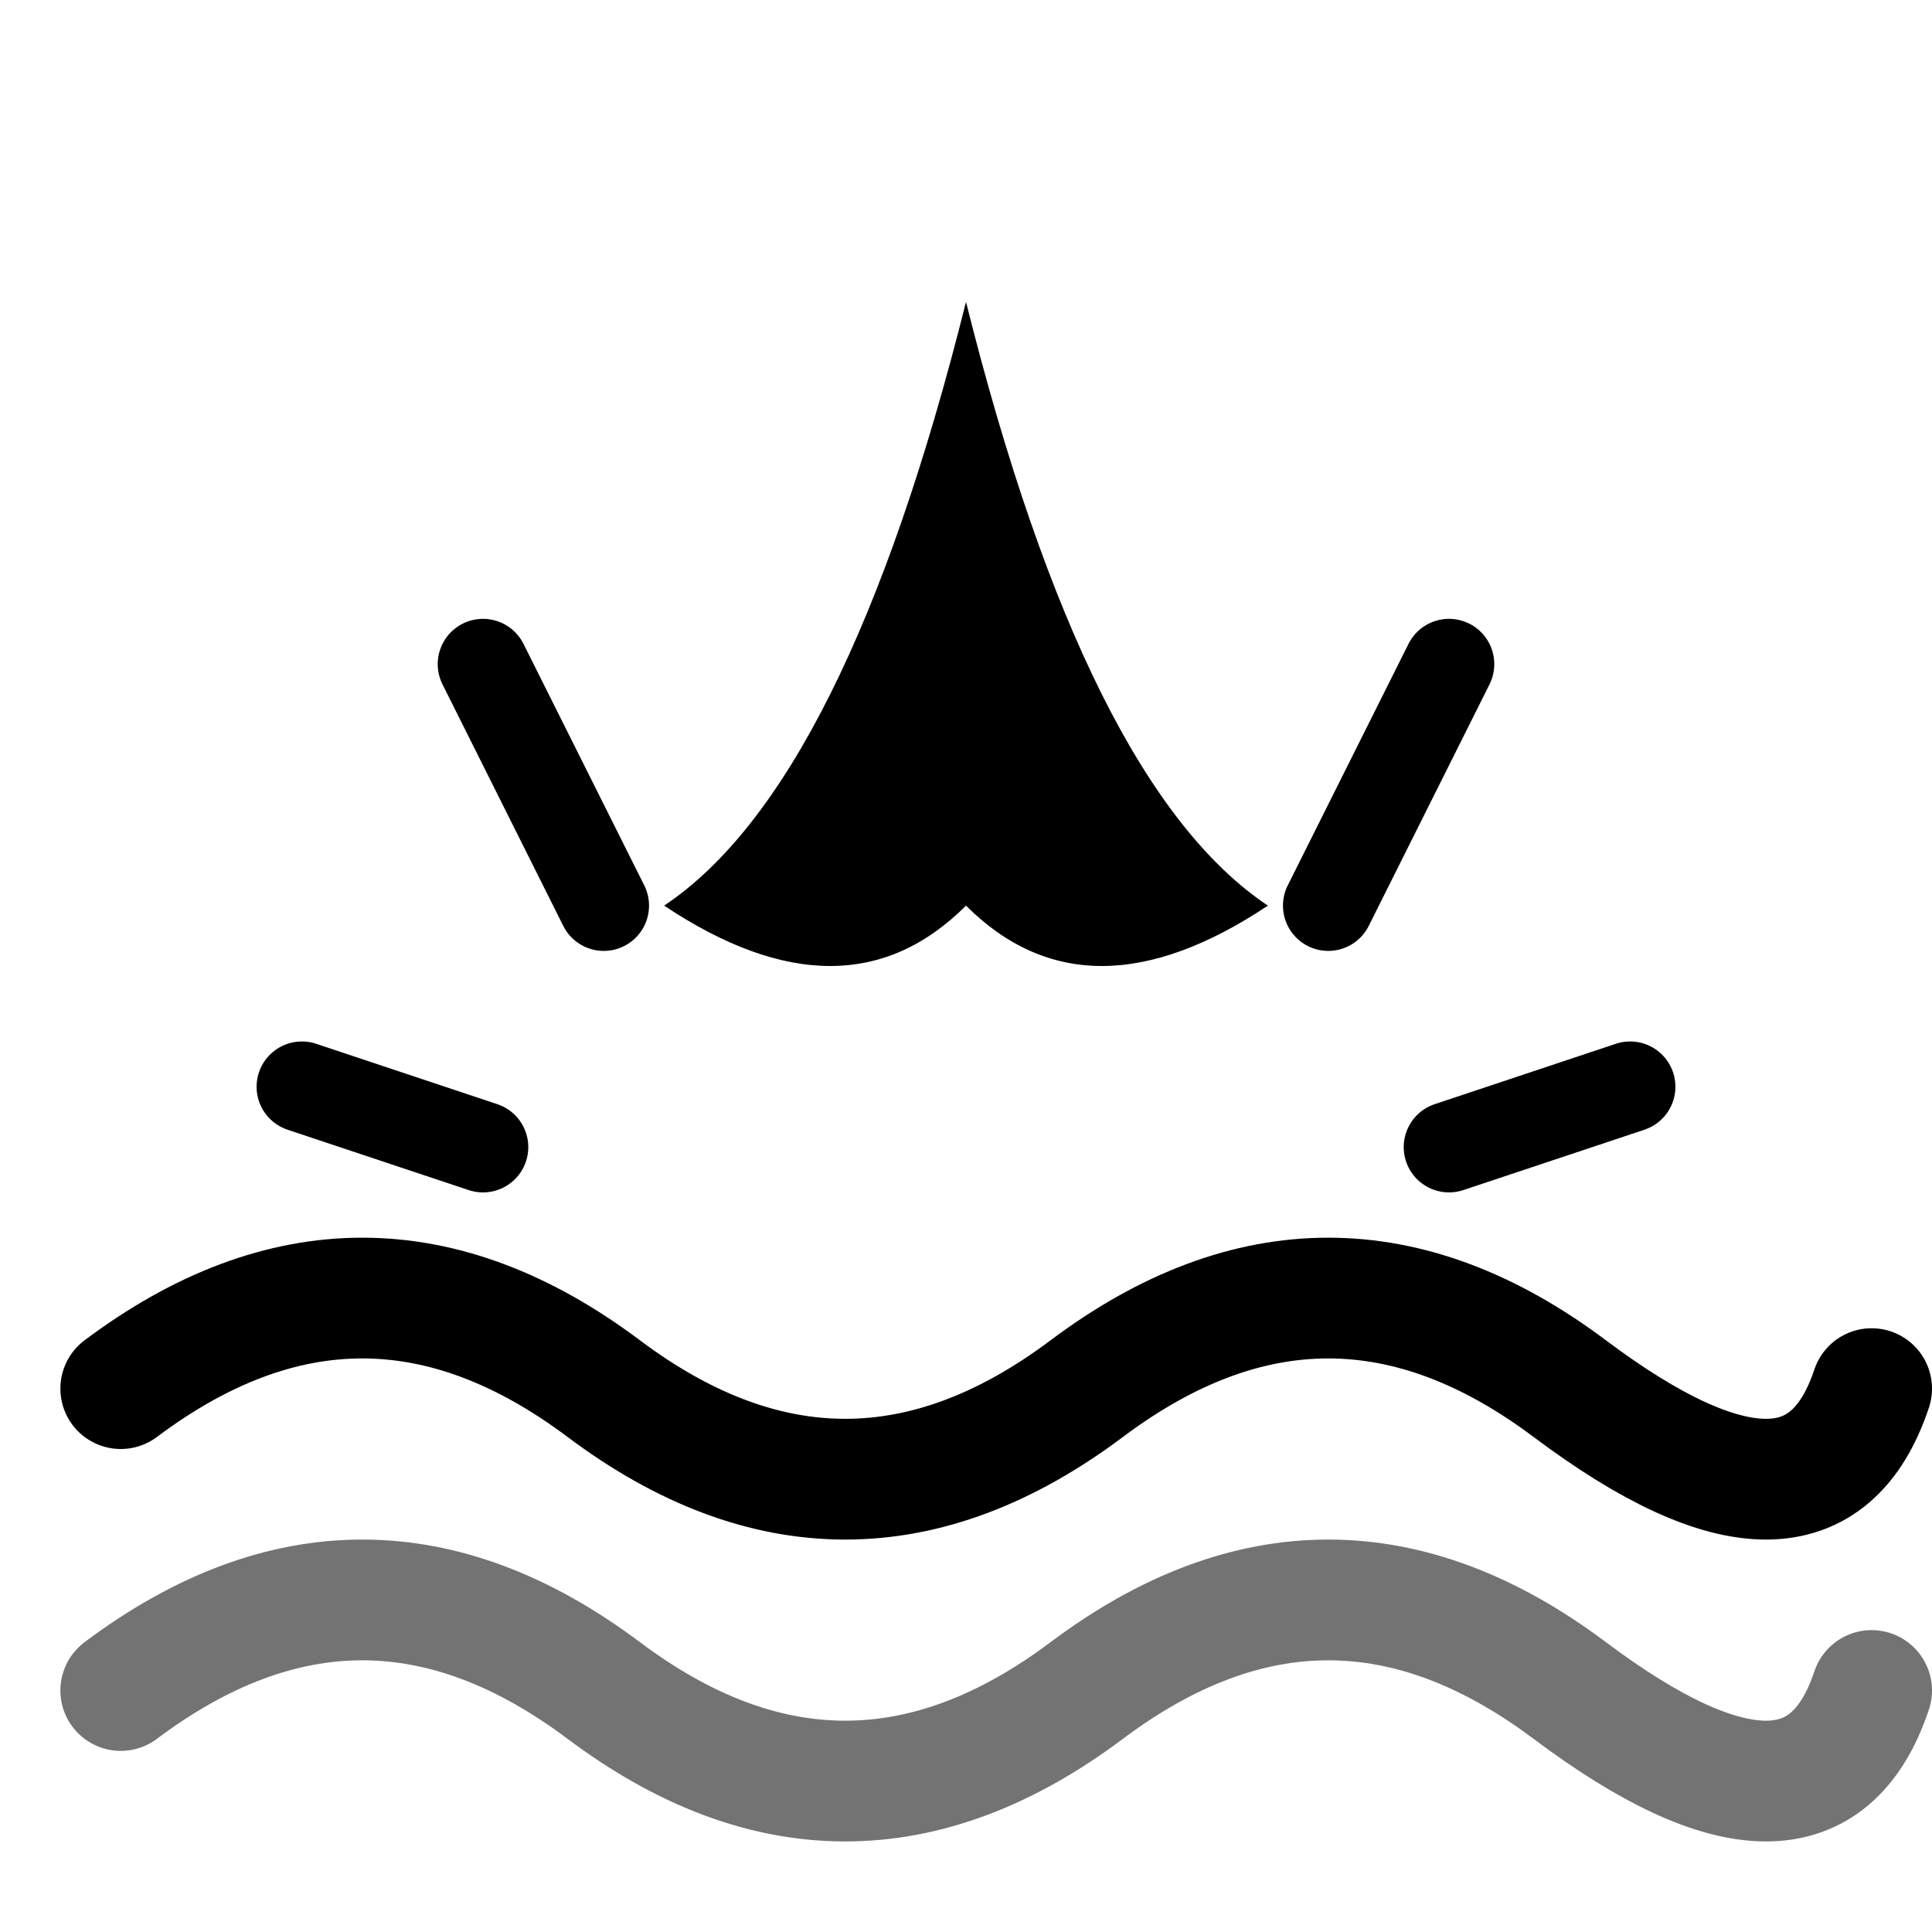
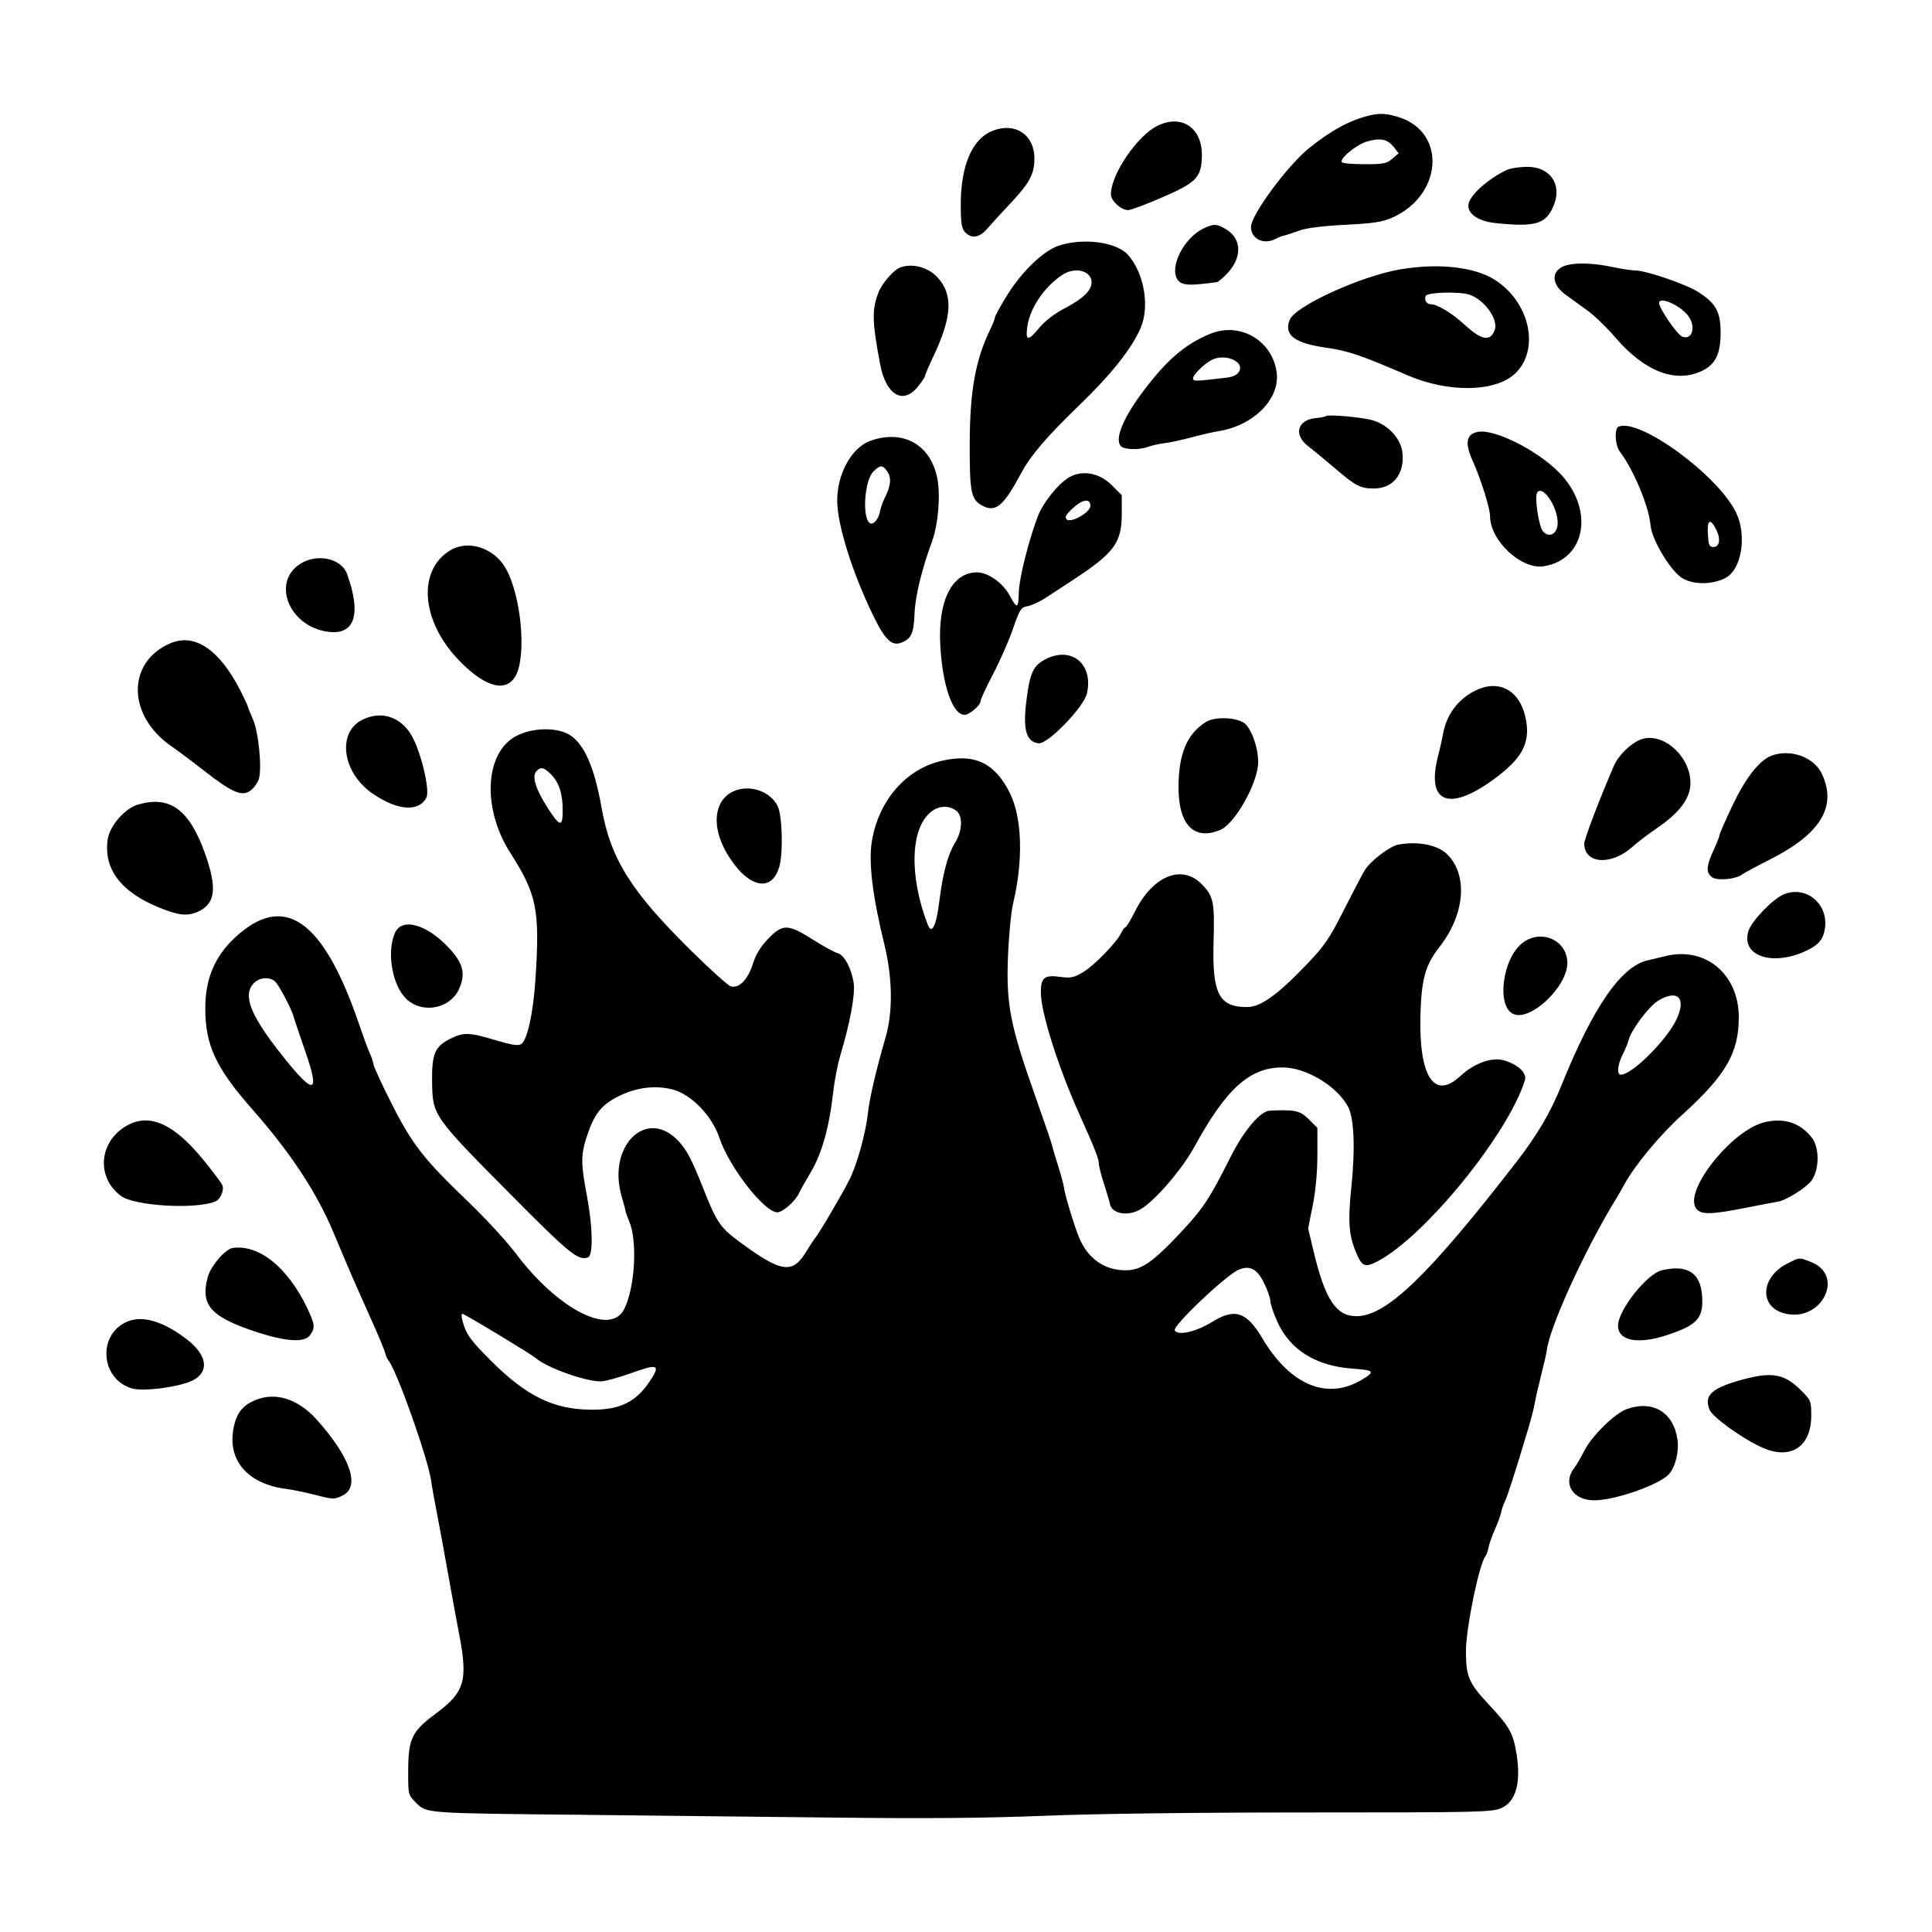
- <svg xmlns="http://www.w3.org/2000/svg" viewBox="0 0 64 64" fill="currentColor" stroke-linecap="round" stroke-linejoin="round">
-   <path d="M32 10Q36 26 42 30Q36 34 32 30Q28 34 22 30Q28 26 32 10Z" />
-   <path d="M16 22 20 30M48 22 44 30M10 36 16 38M54 36 48 38" stroke="currentColor" stroke-width="3" />
-   <g fill="none" stroke="currentColor" stroke-width="4">
-     <path d="M4 46Q12 40 20 46T36 46T52 46T62 46" />
-     <path d="M4 56Q12 50 20 56T36 56T52 56T62 56" opacity=".55" />
-   </g>
+ <svg xmlns="http://www.w3.org/2000/svg" viewBox="0 0 800 800" version="1.1">
+   <path d="M 567.500 47.701 C 559.275 49.628, 551.588 53.726, 542.285 61.141 C 533.285 68.315, 518 88.986, 518 93.984 C 518 98.911, 523.316 101.507, 528.131 98.930 C 529.230 98.342, 530.888 97.701, 531.815 97.506 C 532.742 97.311, 535.525 96.404, 538 95.490 C 540.909 94.415, 547.626 93.566, 557 93.088 C 568.724 92.489, 572.457 91.922, 576.500 90.124 C 597.175 80.932, 599.087 55.110, 579.572 48.635 C 574.726 47.027, 571.454 46.774, 567.500 47.701 M 479.226 52.117 C 470.847 56.265, 460 72.248, 460 80.447 C 460 83.156, 464.205 87, 467.167 87 C 468.210 87, 474.488 84.654, 481.116 81.786 C 495.385 75.613, 497.407 73.548, 497.671 64.885 C 498.032 53.044, 489.411 47.076, 479.226 52.117 M 410.422 54.418 C 402.401 57.911, 397.833 68.894, 397.833 84.692 C 397.833 92.280, 398.178 94.539, 399.572 96.079 C 402.177 98.958, 405.587 98.467, 408.742 94.760 C 410.259 92.978, 414.688 88.141, 418.583 84.010 C 426.296 75.833, 428.336 71.987, 428.328 65.641 C 428.316 55.499, 419.963 50.264, 410.422 54.418 M 566.019 58.602 C 561.647 59.893, 554.656 65.634, 555.598 67.158 C 555.884 67.621, 560.116 68, 565.003 68 C 572.794 68, 574.213 67.721, 576.522 65.734 L 579.156 63.469 577.101 60.855 C 574.534 57.592, 571.517 56.979, 566.019 58.602 M 624 70.339 C 615.734 74.229, 608 81.376, 608 85.124 C 608 88.767, 612.451 91.658, 619.138 92.357 C 636.018 94.121, 640.256 92.816, 643.432 84.877 C 646.903 76.202, 641.730 68.944, 632.173 69.081 C 629.053 69.126, 625.375 69.692, 624 70.339 M 498.200 94.672 C 490.191 98.619, 484.160 110.542, 487.553 115.721 C 489.191 118.221, 492.221 118.431, 503.784 116.843 C 504.491 116.746, 506.603 114.969, 508.478 112.893 C 514.394 106.344, 514.100 98.861, 507.775 95.004 C 503.833 92.601, 502.497 92.554, 498.200 94.672 M 438.785 101.590 C 432.309 103.582, 423.155 112.291, 416.965 122.348 C 414.234 126.786, 412 130.856, 412 131.392 C 412 131.929, 411.065 134.301, 409.922 136.662 C 403.948 149.001, 401.635 161.804, 401.550 183 C 401.465 204.104, 402.046 206.938, 406.973 209.486 C 412.317 212.250, 415.557 209.502, 422.732 196.123 C 426.790 188.554, 433.321 180.920, 447.215 167.500 C 460.347 154.816, 468.891 143.984, 472.415 135.549 C 476.106 126.715, 473.712 113.079, 467.159 105.609 C 462.495 100.293, 449.148 98.402, 438.785 101.590 M 646.750 110.572 C 642.188 113.047, 642.853 118.111, 648.250 121.998 C 650.587 123.682, 654.790 126.733, 657.589 128.780 C 660.388 130.826, 665.451 135.739, 668.841 139.698 C 681.112 154.030, 694.118 158.926, 705.171 153.372 C 710.355 150.768, 712.447 146.373, 712.475 138.030 C 712.505 129.136, 710.566 125.583, 703.101 120.849 C 698.043 117.641, 681.555 112, 677.238 112 C 675.732 112, 671.349 111.333, 667.500 110.517 C 658.615 108.636, 650.279 108.657, 646.750 110.572 M 372.418 110.914 C 369.850 112.021, 365.143 117.508, 363.816 120.944 C 360.996 128.243, 361.090 132.918, 364.413 150.699 C 366.793 163.434, 373.771 167.741, 379.927 160.272 C 381.617 158.222, 383 156.184, 383 155.744 C 383 155.303, 384.542 151.693, 386.427 147.722 C 394.304 131.120, 394.773 121.896, 388.105 114.747 C 384.134 110.490, 377.288 108.818, 372.418 110.914 M 579.874 111.530 C 563.527 114.289, 536.169 126.795, 534 132.500 C 531.595 138.826, 536.021 142.118, 549.500 144.026 C 558.171 145.253, 563.670 147.130, 582.769 155.378 C 599.725 162.701, 619.184 162.408, 627.349 154.707 C 637.903 144.753, 633.418 124.725, 618.603 115.650 C 610.134 110.462, 595.458 108.901, 579.874 111.530 M 440 113.739 C 432.461 118.668, 426.430 127.582, 425.362 135.375 C 424.556 141.259, 425.783 141.321, 430.444 135.633 C 432.537 133.080, 436.613 129.909, 440.261 127.997 C 448.487 123.687, 452 120.350, 452 116.848 C 452 112.130, 445.168 110.361, 440 113.739 M 590.346 122.540 C 589.659 124.332, 590.744 126, 592.599 126 C 595.210 126, 601.356 129.751, 606.500 134.483 C 613.500 140.923, 617.119 141.555, 618.933 136.653 C 620.512 132.383, 614.959 124.456, 608.730 122.087 C 604.883 120.625, 590.950 120.968, 590.346 122.540 M 687 125.487 C 687 127.703, 694.504 138.596, 696.579 139.392 C 700.831 141.024, 702.414 135.068, 698.912 130.615 C 695.475 126.246, 687 122.598, 687 125.487 M 500.976 138.280 C 490.710 142.578, 483.402 148.814, 473.762 161.500 C 465.048 172.969, 461.358 181.958, 464.200 184.800 C 465.656 186.256, 471.898 186.369, 475.486 185.005 C 476.925 184.458, 479.992 183.776, 482.301 183.490 C 484.610 183.204, 489.650 182.115, 493.500 181.072 C 497.350 180.028, 502.225 178.906, 504.332 178.579 C 519.288 176.259, 530.352 164.939, 528.586 153.765 C 526.517 140.668, 513.161 133.178, 500.976 138.280 M 501.500 149.164 C 498.339 150.908, 494 155.249, 494 156.668 C 494 157.963, 494.906 157.945, 507.747 156.392 C 510.717 156.033, 512.336 155.240, 513.131 153.756 C 515.394 149.526, 506.913 146.178, 501.500 149.164 M 549 172.293 C 548.725 172.577, 546.925 172.940, 545 173.101 C 537.257 173.746, 535.455 179.959, 541.634 184.707 C 543.633 186.243, 548.470 190.240, 552.384 193.589 C 561.210 201.142, 563.202 202.213, 568.561 202.285 C 576.703 202.394, 581.593 196.519, 580.740 187.650 C 580.169 181.704, 574.948 175.952, 568.377 174.030 C 564.060 172.767, 549.781 171.487, 549 172.293 M 670.250 176.652 C 668.367 177.428, 668.742 184.391, 670.814 187.115 C 676.473 194.555, 682.835 209.856, 683.448 217.500 C 683.899 223.130, 691.195 235.578, 696.083 239.059 C 700.505 242.208, 709.092 242.280, 714.661 239.215 C 721.237 235.595, 723.415 221.620, 718.867 212.226 C 711.390 196.780, 678.971 173.058, 670.250 176.652 M 612.225 178.792 C 607.157 179.580, 606.396 183.322, 609.787 190.780 C 613.094 198.055, 617 210.484, 617 213.736 C 617 223.876, 630.010 235.990, 639.277 234.478 C 656.992 231.587, 660.295 210.361, 645.353 195.420 C 636.273 186.340, 619.105 177.722, 612.225 178.792 M 360.500 182.492 C 352.534 185.289, 346.396 196.594, 346.679 207.948 C 346.925 217.768, 352.822 236.618, 360.988 253.681 C 366.309 264.800, 369.113 267.668, 373.156 266.131 C 377.325 264.546, 378.371 262.287, 378.685 254.194 C 378.967 246.920, 381.596 236.049, 385.960 224.108 C 388.548 217.029, 389.519 204.819, 388.056 197.771 C 385.201 184.019, 373.938 177.774, 360.500 182.492 M 361.596 195.313 C 357.942 198.967, 356.926 214.600, 360.211 216.631 C 361.605 217.492, 363.808 214.963, 364.357 211.871 C 364.614 210.425, 365.475 207.950, 366.272 206.371 C 368.834 201.290, 369.212 197.972, 367.523 195.394 C 365.566 192.408, 364.516 192.393, 361.596 195.313 M 442.376 197.853 C 437.875 200.684, 431.932 208.168, 429.782 213.714 C 426.071 223.286, 421.999 239.476, 421.870 245.170 C 421.711 252.201, 421.196 252.365, 417.979 246.411 C 415.242 241.344, 409.071 237, 404.612 237 C 394.272 237, 388.348 248.638, 389.342 267 C 390.263 284.011, 394.453 296, 399.476 296 C 401.369 296, 406 292.051, 406 290.436 C 406 289.656, 408.314 284.626, 411.141 279.259 C 413.969 273.892, 417.687 265.450, 419.403 260.500 C 422.282 252.197, 422.755 251.461, 425.512 251 C 427.155 250.725, 430.525 249.174, 433 247.553 C 435.475 245.932, 440.650 242.543, 444.500 240.022 C 461.368 228.976, 464.500 224.711, 464.500 212.788 L 464.500 205.029 460.324 200.853 C 455.151 195.680, 447.789 194.450, 442.376 197.853 M 636.482 204.028 C 635.355 205.852, 637.176 218.001, 638.871 219.960 C 641.509 223.012, 645 221.031, 645 216.483 C 645 209.746, 638.669 200.490, 636.482 204.028 M 444.304 210.373 C 441.391 213.052, 440.774 214.149, 441.669 215.055 C 443.367 216.773, 451.500 212.172, 451.500 209.494 C 451.500 206.263, 448.355 206.647, 444.304 210.373 M 707.198 221.250 C 707.456 225.733, 707.792 226.500, 709.500 226.500 C 712.126 226.500, 712.604 223.068, 710.535 219.068 C 708.140 214.436, 706.854 215.277, 707.198 221.250 M 186.389 227.905 C 172.887 236.138, 174.324 256.766, 189.522 272.876 C 200.370 284.376, 209.299 287.047, 213.412 280.025 C 218.167 271.906, 215.868 246.539, 209.351 235.228 C 204.498 226.804, 193.793 223.390, 186.389 227.905 M 124.876 233.148 C 112.263 240.462, 119.250 259.115, 135.516 261.555 C 146.852 263.255, 149.816 254.586, 143.695 237.632 C 141.441 231.389, 131.850 229.103, 124.876 233.148 M 70.422 266.418 C 52.388 274.271, 52.669 296.352, 70.964 309 C 73.749 310.925, 79.779 315.439, 84.365 319.031 C 96.076 328.204, 100.210 329.980, 103.732 327.350 C 105.195 326.258, 106.766 324.045, 107.222 322.432 C 108.515 317.864, 107.052 303.092, 104.803 298 C 103.709 295.525, 102.717 293.050, 102.598 292.500 C 102.478 291.950, 101.114 289.025, 99.567 286 C 90.807 268.875, 80.573 261.999, 70.422 266.418 M 432.768 273.059 C 427.744 275.712, 426.384 278.775, 424.939 290.702 C 423.539 302.252, 425.019 307.199, 430.049 307.786 C 433.872 308.231, 448.806 292.811, 450.091 287.090 C 452.837 274.869, 443.564 267.358, 432.768 273.059 M 610.500 286.163 C 603.455 289.817, 598.867 296.159, 597.483 304.156 C 597.164 305.995, 596.251 310.040, 595.452 313.144 C 590.303 333.159, 600.601 336.515, 620.410 321.277 C 630.966 313.157, 633.907 306.679, 631.581 296.673 C 628.975 285.460, 620.246 281.108, 610.500 286.163 M 150.372 297.865 C 139.389 302.994, 141.550 319.855, 154.315 328.629 C 164.580 335.686, 173.534 336.327, 176.576 330.225 C 178.142 327.082, 174.105 310.530, 170.228 304.196 C 165.674 296.756, 157.993 294.307, 150.372 297.865 M 499.391 298.942 C 491.512 303.826, 488 312.175, 488 326.025 C 488 341.604, 494.455 348.179, 505.301 343.648 C 511.429 341.087, 520.961 324.037, 520.988 315.588 C 521.007 309.508, 518.010 301.237, 515.098 299.328 C 511.435 296.929, 502.975 296.721, 499.391 298.942 M 213.265 305.034 C 200.662 312.232, 199.715 334.988, 211.267 353.077 C 222.405 370.520, 223.644 376.856, 221.661 406.260 C 220.752 419.731, 218.267 430.840, 215.822 432.357 C 214.576 433.131, 211.816 432.703, 205.125 430.700 C 194.268 427.450, 191.969 427.376, 186.517 430.099 C 180.004 433.351, 178.758 436.344, 178.922 448.338 C 179.106 461.822, 179.495 462.377, 211.218 494.371 C 235.873 519.236, 239.488 522.178, 243.498 520.639 C 245.689 519.798, 245.458 507.901, 243 495 C 240.451 481.623, 240.477 477.985, 243.179 470 C 246.184 461.123, 249.102 457.482, 256.005 453.997 C 263.248 450.341, 270.953 449.310, 278.144 451.034 C 286.034 452.925, 294.802 461.871, 297.900 471.190 C 301.907 483.246, 316.515 502, 321.898 502 C 324.127 502, 329.556 497.169, 330.868 494.018 C 331.216 493.183, 333.374 489.350, 335.663 485.500 C 340.308 477.691, 343.363 466.876, 344.950 452.626 C 345.494 447.745, 346.833 440.770, 347.926 437.126 C 351.995 423.563, 354.185 411.719, 353.486 407.055 C 352.563 400.901, 349.572 395.362, 346.790 394.654 C 345.531 394.334, 340.918 391.806, 336.541 389.036 C 326.252 382.526, 324.082 382.492, 318.066 388.750 C 314.891 392.053, 312.956 395.238, 311.712 399.207 C 309.694 405.652, 305.970 409.413, 302.593 408.418 C 301.442 408.079, 294.054 401.434, 286.176 393.651 C 260.987 368.765, 252.836 355.684, 249.008 334 C 246.195 318.064, 242.048 308.464, 236.286 304.548 C 230.975 300.939, 220.030 301.170, 213.265 305.034 M 679.500 306.170 C 675.445 307.624, 670.176 312.732, 668.329 317 C 662.298 330.932, 656 347.438, 656 349.311 C 656 357.789, 667.260 358.515, 676.021 350.600 C 678.039 348.777, 682.513 345.368, 685.962 343.026 C 695.386 336.626, 699.912 330.620, 699.978 324.428 C 700.097 313.193, 688.572 302.917, 679.500 306.170 M 733.301 313.012 C 728.388 314.991, 722.717 322.304, 717.368 333.557 C 714.415 339.768, 712 345.288, 712 345.825 C 712 346.362, 710.879 349.209, 709.510 352.151 C 706.481 358.656, 706.362 361.439, 709.030 363.309 C 711.166 364.805, 719.063 364.023, 721.399 362.084 C 722.011 361.576, 727.234 358.768, 733.006 355.844 C 753.972 345.222, 760.790 333.896, 754.366 320.359 C 751.055 313.382, 741.049 309.892, 733.301 313.012 M 389.746 315.086 C 374.955 318.572, 363.687 331.679, 360.995 348.529 C 359.610 357.203, 361.303 371.075, 366.180 391 C 369.608 405.004, 369.786 419.026, 366.670 429.677 C 362.936 442.446, 360.050 454.760, 359.447 460.500 C 358.554 468.994, 354.909 482.210, 351.724 488.500 C 348.491 494.886, 339.187 510.709, 337.506 512.680 C 336.953 513.330, 335.375 515.736, 334 518.027 C 328.196 527.699, 323.750 527.107, 306.384 514.348 C 298.361 508.453, 296.697 506.049, 291.493 492.838 C 286.496 480.153, 284.358 476.057, 280.781 472.317 C 267.533 458.463, 251.263 474.687, 257.464 495.568 C 258.270 498.281, 258.940 500.840, 258.953 501.255 C 258.966 501.670, 259.688 503.695, 260.556 505.755 C 264.060 514.067, 262.904 533.483, 258.385 542.222 C 252.671 553.272, 231.052 542.156, 213.794 519.295 C 209.864 514.090, 200.925 504.356, 193.930 497.665 C 175.573 480.107, 170.767 473.972, 162.316 457.303 C 158.306 449.392, 154.831 441.853, 154.594 440.548 C 154.358 439.243, 153.736 437.348, 153.212 436.338 C 152.689 435.327, 150.559 429.550, 148.480 423.500 C 133.683 380.444, 117.473 369.348, 97.155 388.368 C 88.884 396.111, 85 405.419, 85 417.499 C 85 432.873, 89.375 442.214, 104.736 459.640 C 120.191 477.171, 131.036 493.623, 137.935 510 C 146.018 529.189, 145.794 528.674, 153.995 547 C 156.826 553.325, 159.317 559.333, 159.533 560.352 C 159.748 561.371, 160.347 562.721, 160.864 563.352 C 164.411 567.685, 177.490 604.705, 178.581 613.498 C 178.786 615.149, 179.831 621, 180.904 626.500 C 181.977 632, 184.049 643.250, 185.508 651.500 C 186.967 659.750, 189.029 671, 190.091 676.500 C 193.841 695.939, 192.445 700.699, 180.374 709.626 C 170.503 716.925, 169.052 719.958, 169.022 733.350 C 169 743.174, 169.009 743.209, 172.303 746.503 C 176.671 750.871, 175.863 750.812, 239.500 751.460 C 268.650 751.758, 316.350 752.282, 345.500 752.626 C 383.240 753.071, 408.289 752.855, 432.500 751.876 C 453.636 751.020, 495.067 750.500, 542 750.500 C 613.112 750.500, 617.744 750.393, 621.702 748.661 C 627.664 746.051, 629.876 738.241, 627.992 726.450 C 626.583 717.631, 625.104 714.985, 616.389 705.703 C 608.244 697.028, 607.014 694.166, 607.006 683.860 C 606.998 674.370, 612.443 647.716, 615.053 644.469 C 615.509 643.902, 616.097 642.248, 616.361 640.793 C 616.625 639.339, 617.815 635.978, 619.005 633.324 C 620.196 630.671, 621.378 627.418, 621.633 626.095 C 621.887 624.773, 622.558 622.825, 623.125 621.767 C 624.069 620.002, 627.514 609.263, 632.835 591.500 C 633.988 587.650, 635.194 582.925, 635.516 581 C 635.838 579.075, 637.021 573.900, 638.146 569.500 C 639.270 565.100, 640.338 560.367, 640.518 558.981 C 641.820 548.992, 656.795 516.390, 669.500 495.886 C 670.050 494.998, 671.475 492.502, 672.666 490.341 C 677.109 482.277, 687.258 470.076, 696.521 461.662 C 714.660 445.185, 719.963 436.061, 719.989 421.288 C 720.021 403.250, 706.022 391.700, 689.294 395.962 C 686.657 396.634, 683.666 397.350, 682.646 397.554 C 671.506 399.783, 659.778 416.652, 646.530 449.500 C 641.950 460.856, 636.528 470.034, 627.559 481.611 C 591.386 528.299, 574.031 545, 561.687 545 C 553.212 545, 548.666 538.087, 543.869 517.901 L 541.673 508.661 543.586 499.080 C 544.789 493.059, 545.500 485.327, 545.500 478.267 L 545.500 467.033 541.930 463.463 C 538.326 459.859, 536.172 459.387, 525.728 459.911 C 521.856 460.105, 515.088 468.094, 509.664 478.871 C 500.350 497.379, 497.854 501.046, 486.561 512.818 C 476.742 523.055, 472.164 526, 466.076 526 C 457.306 526, 450.485 521.201, 446.845 512.470 C 444.845 507.671, 440.905 494.661, 440.544 491.662 C 440.401 490.473, 439.286 486.350, 438.066 482.500 C 436.846 478.650, 435.690 474.748, 435.497 473.829 C 435.304 472.911, 432.223 463.911, 428.651 453.829 C 418.339 424.723, 416.615 415.968, 417.366 396.500 C 417.705 387.700, 418.655 377.696, 419.475 374.269 C 423.806 356.188, 423.255 338.375, 418.047 328.135 C 411.733 315.720, 403.385 311.871, 389.746 315.086 M 221.974 319.532 C 220.190 321.681, 221.946 327.059, 226.966 334.827 C 231.845 342.374, 233 342.550, 233 335.743 C 233 328.713, 231.599 324.234, 228.333 320.825 C 225.267 317.625, 223.803 317.327, 221.974 319.532 M 305.333 327.066 C 295.790 329.923, 293.952 341.683, 301.175 353.677 C 309.657 367.762, 319.781 370.004, 322.799 358.466 C 324.342 352.566, 323.884 337.706, 322.041 333.855 C 319.333 328.199, 311.789 325.134, 305.333 327.066 M 57.163 333.141 C 51.665 334.725, 45.307 342.093, 44.563 347.744 C 42.951 359.987, 50.050 369.317, 65.921 375.812 C 74.288 379.237, 78.033 379.534, 82.716 377.145 C 89.264 373.804, 89.849 367.274, 84.851 353.302 C 78.365 335.168, 70.362 329.341, 57.163 333.141 M 385.607 336.095 C 376.961 342.896, 376.348 362.523, 384.148 382.852 C 385.826 387.228, 387.693 383.491, 388.955 373.228 C 390.374 361.680, 392.485 353.805, 395.447 349.005 C 398.595 343.905, 398.781 337.660, 395.846 335.605 C 392.706 333.406, 388.787 333.593, 385.607 336.095 M 579 349.737 C 575.472 350.393, 567.472 356.492, 565.152 360.296 C 564.077 362.058, 560.127 369.575, 556.374 377 C 550.437 388.748, 548.445 391.656, 541.026 399.404 C 528.887 412.082, 521.987 417, 516.340 417 C 504.755 417, 501.923 411.519, 502.514 390.233 C 502.979 373.469, 502.532 371.215, 497.753 366.260 C 489.494 357.698, 477.453 362.519, 469.988 377.375 C 468.157 381.019, 466.358 384, 465.990 384 C 465.622 384, 464.851 385.032, 464.276 386.293 C 462.528 390.131, 453 399.916, 448.369 402.630 C 444.611 404.832, 443.303 405.092, 438.972 404.496 C 432.488 403.604, 431.002 404.791, 430.993 410.872 C 430.981 419.186, 438.141 441.830, 447.001 461.500 C 453.079 474.994, 455 479.847, 455 481.710 C 455 482.788, 455.947 486.555, 457.105 490.082 C 458.263 493.608, 459.382 497.395, 459.593 498.497 C 460.418 502.806, 467.478 503.851, 472.770 500.449 C 478.858 496.535, 489.576 483.977, 494.500 474.989 C 507.813 450.689, 517.446 442, 531.076 442 C 540.841 442, 553.754 449.783, 558.240 458.372 C 560.713 463.108, 561.215 475.561, 559.573 491.500 C 558.042 506.363, 558.499 511.819, 561.922 519.557 C 564.083 524.441, 565.398 524.879, 570.300 522.346 C 589.799 512.267, 624.601 469.529, 631.440 447.261 C 632.352 444.291, 628.475 440.673, 622.625 439.035 C 617.679 437.650, 610.275 440.342, 604.704 445.552 C 593.829 455.720, 587.434 445.798, 588.185 419.921 C 588.608 405.316, 590.263 399.504, 596.136 392 C 606.677 378.531, 607.945 362.070, 599.093 353.589 C 595.152 349.814, 586.999 348.250, 579 349.737 M 738.415 370.421 C 733.987 372.349, 725.384 381.307, 724.035 385.394 C 720.700 395.500, 733.259 400.197, 747.166 394.045 C 752.943 391.489, 755.047 389.066, 755.698 384.217 C 757.064 374.028, 747.559 366.440, 738.415 370.421 M 163.449 386.468 C 159.978 394.775, 162.592 408.678, 168.619 413.970 C 175.375 419.902, 186.544 417.546, 190.133 409.431 C 192.738 403.543, 191.859 399.257, 186.887 393.609 C 177.424 382.858, 166.365 379.489, 163.449 386.468 M 630.313 390.534 C 622.093 397.014, 619.608 416.678, 626.607 419.867 C 633.674 423.087, 649 408.637, 649 398.755 C 649 389.269, 638.037 384.446, 630.313 390.534 M 105.039 407.189 C 100.445 412.119, 103.605 420.262, 116.415 436.500 C 130.108 453.859, 132.729 453.521, 126.371 435.216 C 123.942 428.222, 121.777 421.771, 121.560 420.879 C 120.939 418.332, 115.935 408.685, 114.231 406.750 C 112.095 404.325, 107.503 404.544, 105.039 407.189 M 686.608 414.366 C 682.733 416.712, 675.469 426.430, 674.360 430.752 C 674.042 431.991, 672.931 434.674, 671.891 436.714 C 669.768 440.879, 669.405 445, 671.162 445 C 675.863 445, 690.358 430.514, 694.327 421.849 C 698.315 413.145, 694.591 409.534, 686.608 414.366 M 53.212 465.727 C 41.079 471.989, 39.447 487.271, 50.063 495.198 C 55.642 499.363, 80.786 500.869, 89.115 497.536 C 91.211 496.697, 92.882 492.958, 92.107 490.840 C 91.773 489.927, 88.125 485.060, 84 480.026 C 72.185 465.604, 62.323 461.024, 53.212 465.727 M 730.500 464.730 C 717.098 468.067, 697.370 492.807, 702.213 500.205 C 704.108 503.098, 708.135 503.060, 723.500 500.001 C 729.550 498.797, 735.175 497.727, 736 497.625 C 739.388 497.204, 747.981 491.836, 750.162 488.778 C 753.329 484.338, 753.454 475.434, 750.408 471.323 C 745.712 464.986, 738.743 462.678, 730.500 464.730 M 96.311 516.782 C 93.241 517.261, 87.338 524.120, 86.072 528.679 C 82.857 540.256, 87.087 545.185, 105.500 551.317 C 118.276 555.572, 126.119 556.096, 128.396 552.845 C 130.585 549.720, 130.442 548.431, 127.139 541.500 C 119.186 524.811, 107.077 515.101, 96.311 516.782 M 740.020 523.250 C 728.752 529.008, 728.377 541.491, 739.398 543.977 C 754.426 547.366, 763.958 528.202, 750.018 522.624 C 744.928 520.587, 745.274 520.565, 740.020 523.250 M 513 525.719 C 507.848 527.807, 485.351 549.141, 486.441 550.904 C 487.854 553.191, 495.294 551.484, 502 547.334 C 511.309 541.573, 516.176 543.157, 522.643 554.050 C 534.176 573.477, 549.281 579.886, 563.665 571.456 C 569.617 567.968, 569.184 567.369, 560.250 566.740 C 544.871 565.655, 534.152 558.984, 528.868 547.205 C 527.291 543.690, 526 539.811, 526 538.586 C 526 537.361, 524.763 533.915, 523.250 530.929 C 520.445 525.392, 517.501 523.895, 513 525.719 M 688.145 525.998 C 681.916 527.470, 670 542.534, 670 548.937 C 670 555.184, 678.190 556.798, 690.085 552.895 C 702.999 548.658, 705.558 545.742, 704.764 536.168 C 703.996 526.903, 698.513 523.548, 688.145 525.998 M 191.400 546.456 C 192.895 552.414, 194.626 554.857, 203.786 563.933 C 217.960 577.980, 228.899 583.380, 243.848 583.713 C 256.964 584.004, 263.796 580.538, 270.048 570.422 C 273.324 565.122, 271.808 564.794, 261.424 568.553 C 256.186 570.449, 250.459 572, 248.697 572 C 242.262 572, 226.434 566.335, 221.982 562.438 C 220.064 560.760, 192.288 544, 191.424 544 C 191.072 544, 191.061 545.105, 191.400 546.456 M 53 547.121 C 40.153 552.228, 41.461 571.354, 54.905 574.975 C 59.778 576.287, 74.681 574.251, 79.878 571.563 C 86.776 567.996, 85.810 561.144, 77.500 554.700 C 67.948 547.293, 59.298 544.617, 53 547.121 M 722 571.130 C 708.870 574.647, 705.408 577.743, 707.894 583.743 C 709.173 586.831, 721.258 595.542, 729.500 599.316 C 741.333 604.735, 749.989 599.206, 749.996 586.224 C 750 580.158, 749.855 579.803, 745.694 575.641 C 739.005 568.953, 733.817 567.965, 722 571.130 M 105.608 579.804 C 100.716 581.866, 98.241 584.825, 96.967 590.139 C 93.594 604.196, 102.182 614.566, 118.860 616.576 C 121.111 616.848, 126.414 617.955, 130.645 619.037 C 138.029 620.926, 138.478 620.934, 141.893 619.252 C 149.269 615.619, 145.115 603.432, 131.206 587.903 C 123.413 579.202, 114.059 576.242, 105.608 579.804 M 673.594 583.480 C 668.624 585.251, 658.961 594.767, 655.970 600.836 C 654.706 603.401, 652.846 606.573, 651.836 607.885 C 646.854 614.356, 651.383 621.416, 660.407 621.247 C 669.327 621.080, 687.327 614.698, 691.124 610.356 C 693.758 607.344, 695.293 601.152, 694.620 596.245 C 693.055 584.825, 684.460 579.607, 673.594 583.480" stroke="none" fill="currentColor" fill-rule="evenodd" />
</svg>
